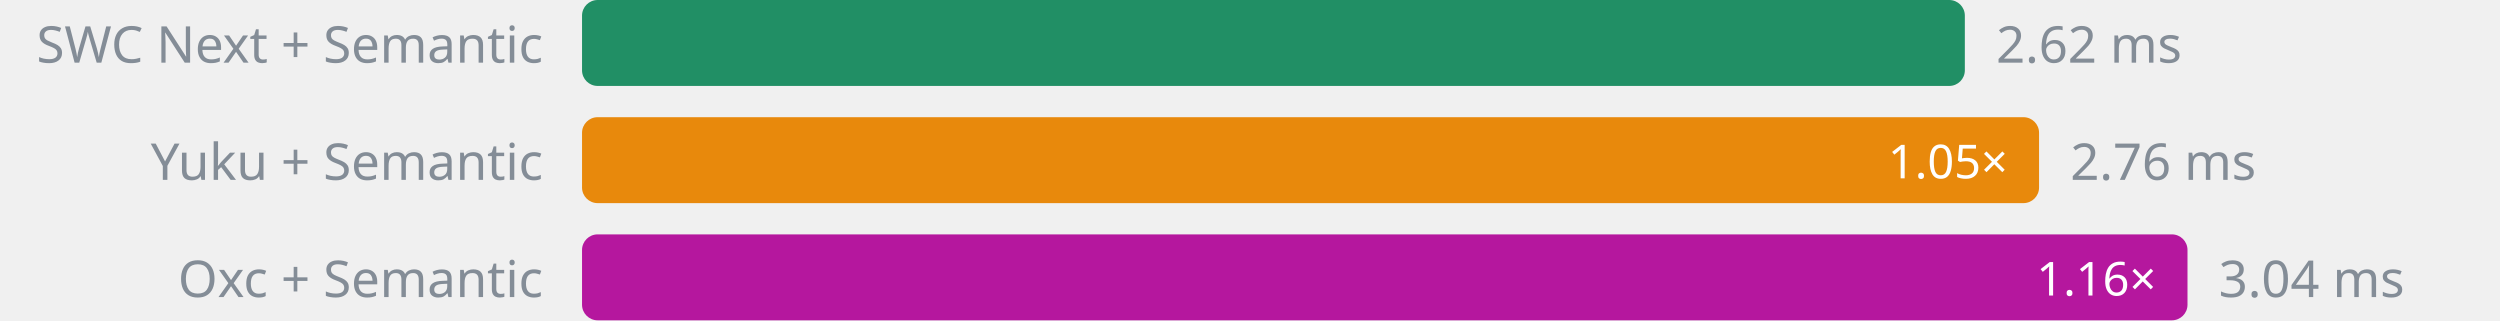
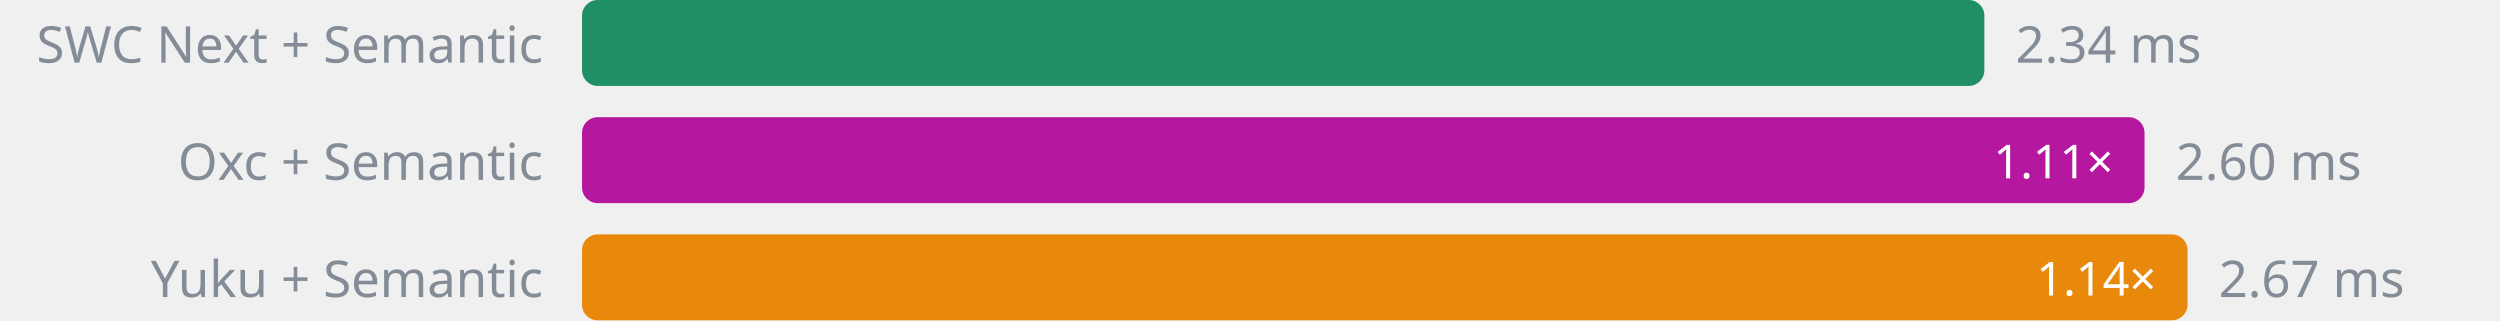
<svg xmlns="http://www.w3.org/2000/svg" width="640" height="82" viewBox="0 0 640 82">
  <style>
    text { font: 13px -apple-system, BlinkMacSystemFont, "Segoe UI", "Noto Sans", Helvetica, Arial, sans-serif; fill: #848d97; dominant-baseline: central; font-variant-numeric: tabular-nums }
    .ratio { font-size: 12px; fill: #fff }
  </style>
  <text x="139" y="11" text-anchor="end">SWC Next + Semantic</text>
-   <rect x="149" y="0" width="354" height="22" rx="4" fill="#218F65" />
-   <text x="511" y="11">2.62 ms</text>
-   <text x="139" y="41" text-anchor="end">Yuku + Semantic</text>
-   <rect x="149" y="30" width="373" height="22" rx="4" fill="#E8890C" />
-   <text x="530" y="41">2.76 ms</text>
-   <text class="ratio" x="514" y="41" text-anchor="end">1.05×</text>
-   <text x="139" y="71" text-anchor="end">Oxc + Semantic</text>
-   <rect x="149" y="60" width="411" height="22" rx="4" fill="#B5179E" />
-   <text x="568" y="71">3.04 ms</text>
-   <text class="ratio" x="552" y="71" text-anchor="end">1.16×</text>
+   <rect x="149" y="0" width="359" height="22" rx="4" fill="#218F65" />
+   <text x="516" y="11">2.34 ms</text>
+   <text x="139" y="41" text-anchor="end">Oxc + Semantic</text>
+   <rect x="149" y="30" width="400" height="22" rx="4" fill="#B5179E" />
+   <text x="557" y="41">2.60 ms</text>
+   <text class="ratio" x="541" y="41" text-anchor="end">1.11×</text>
+   <text x="139" y="71" text-anchor="end">Yuku + Semantic</text>
+   <rect x="149" y="60" width="411" height="22" rx="4" fill="#E8890C" />
+   <text x="568" y="71">2.67 ms</text>
+   <text class="ratio" x="552" y="71" text-anchor="end">1.14×</text>
</svg>
